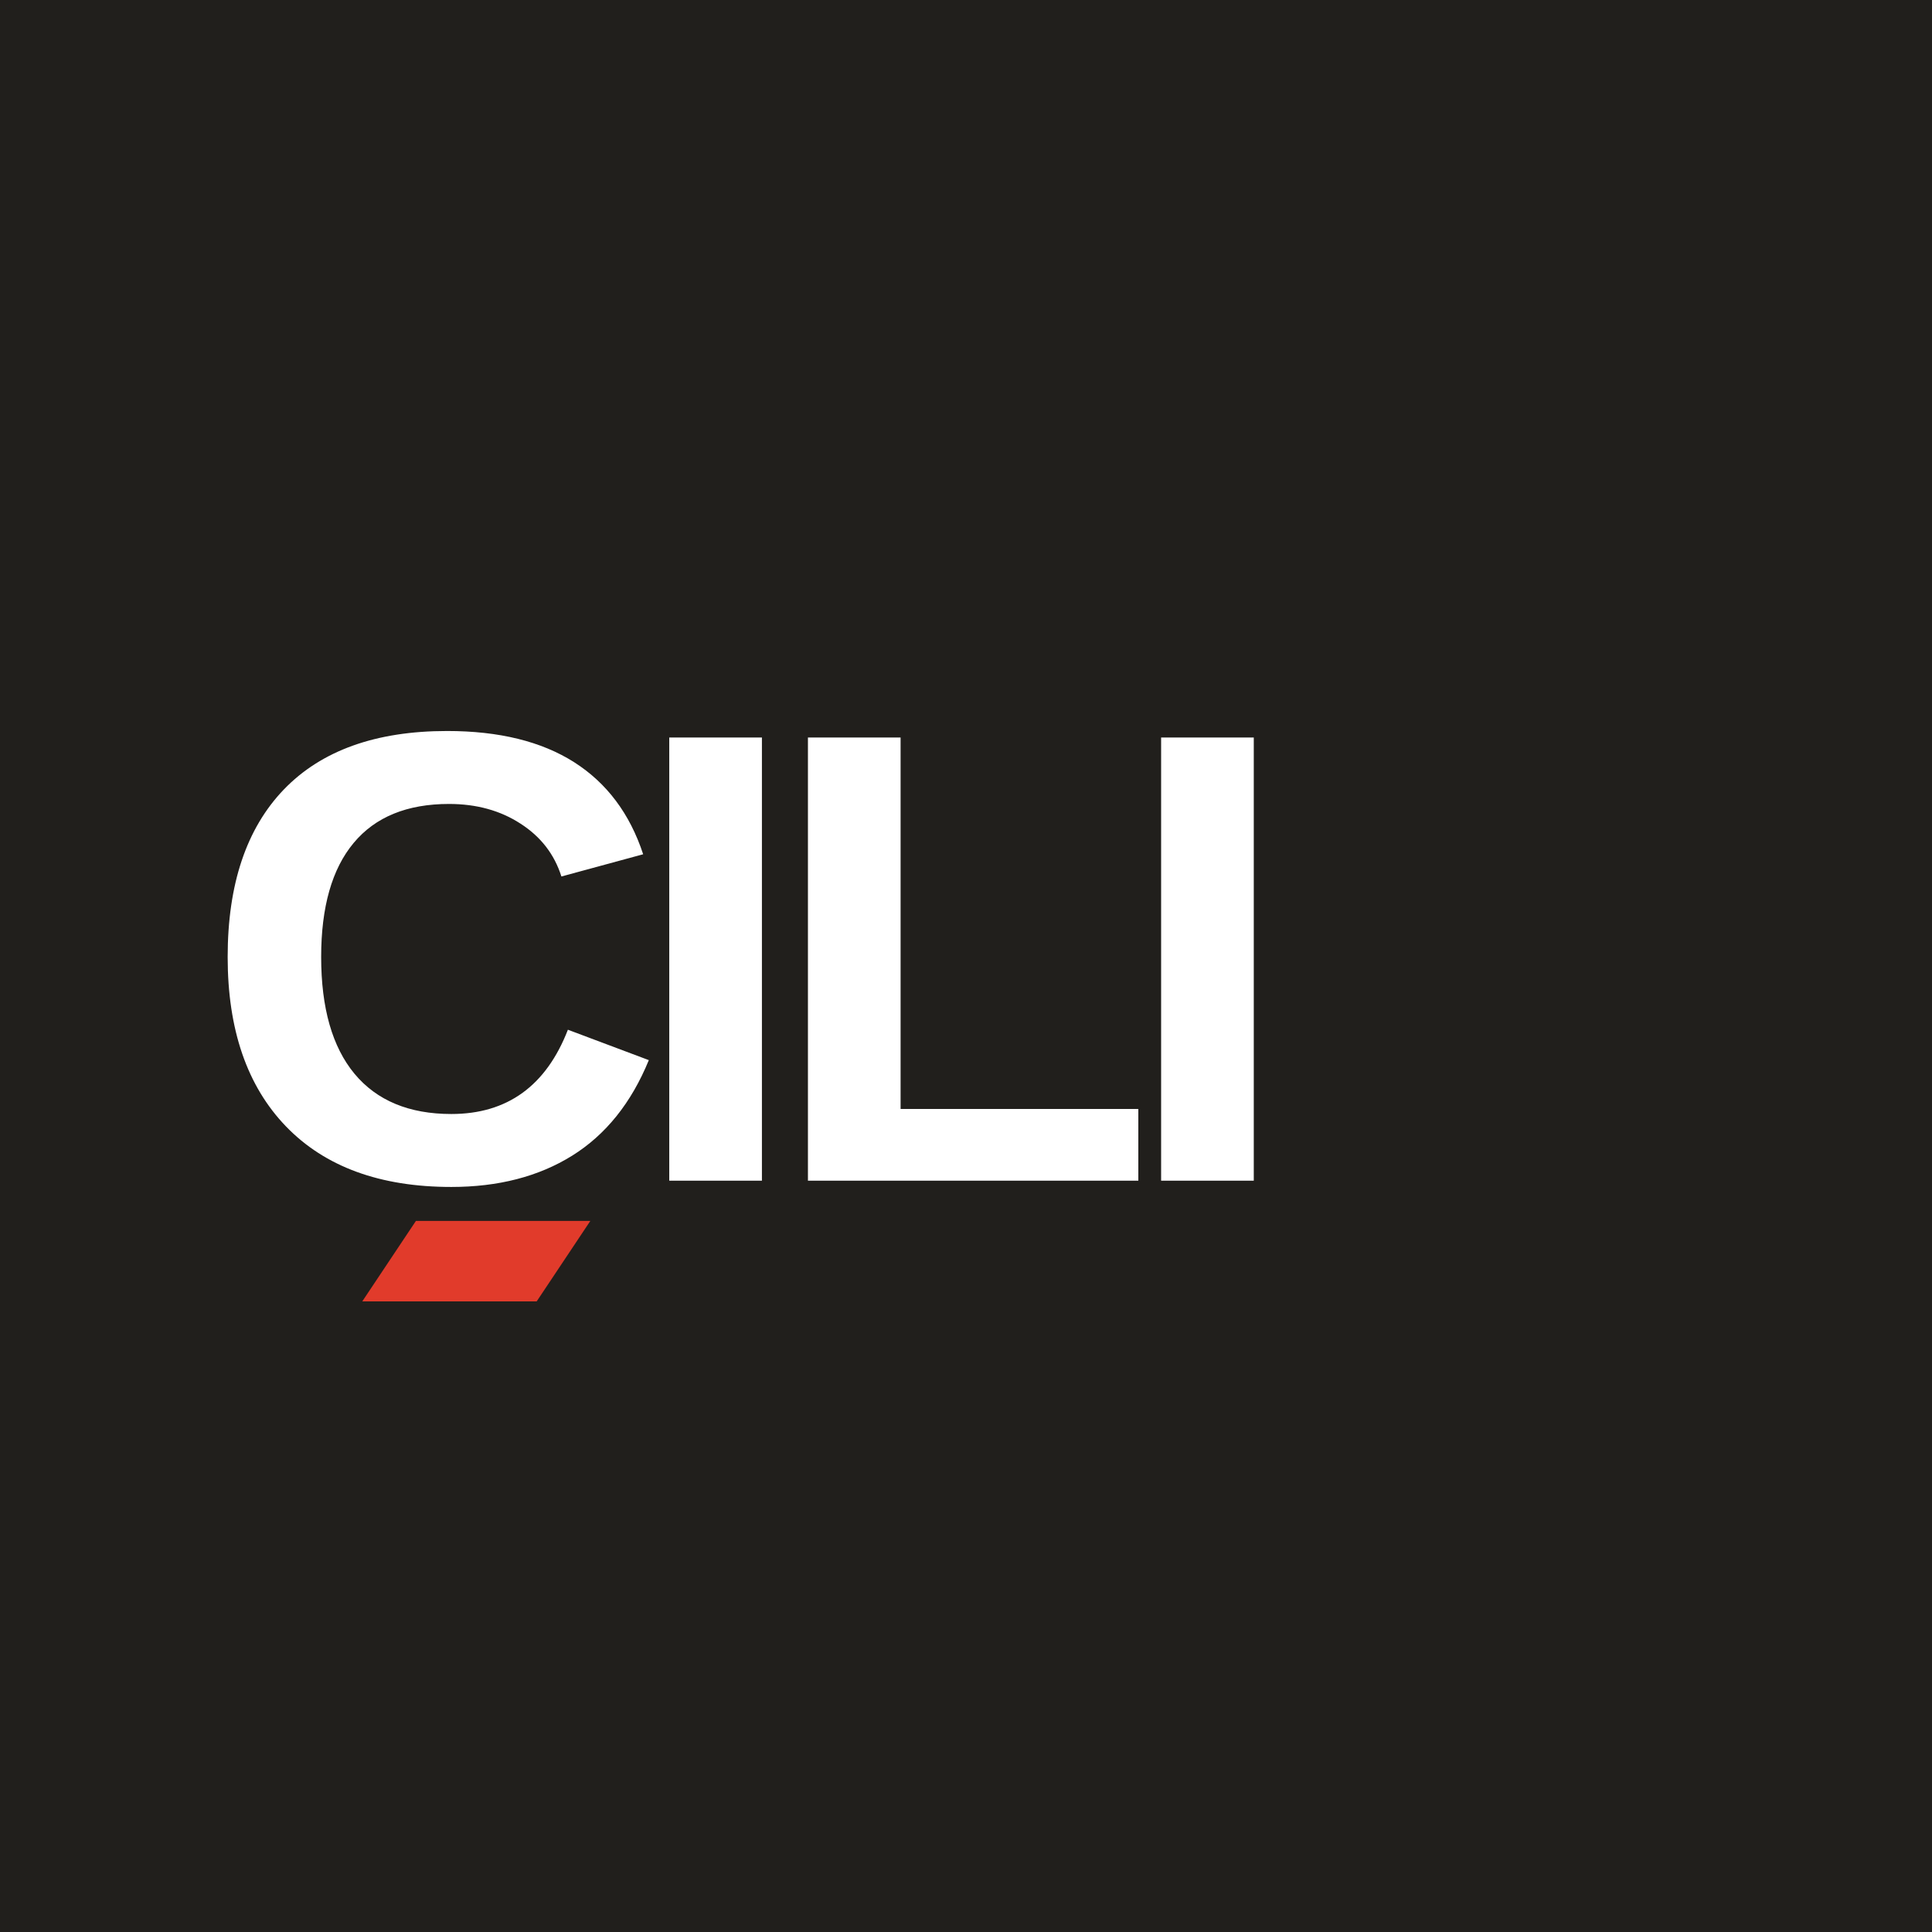
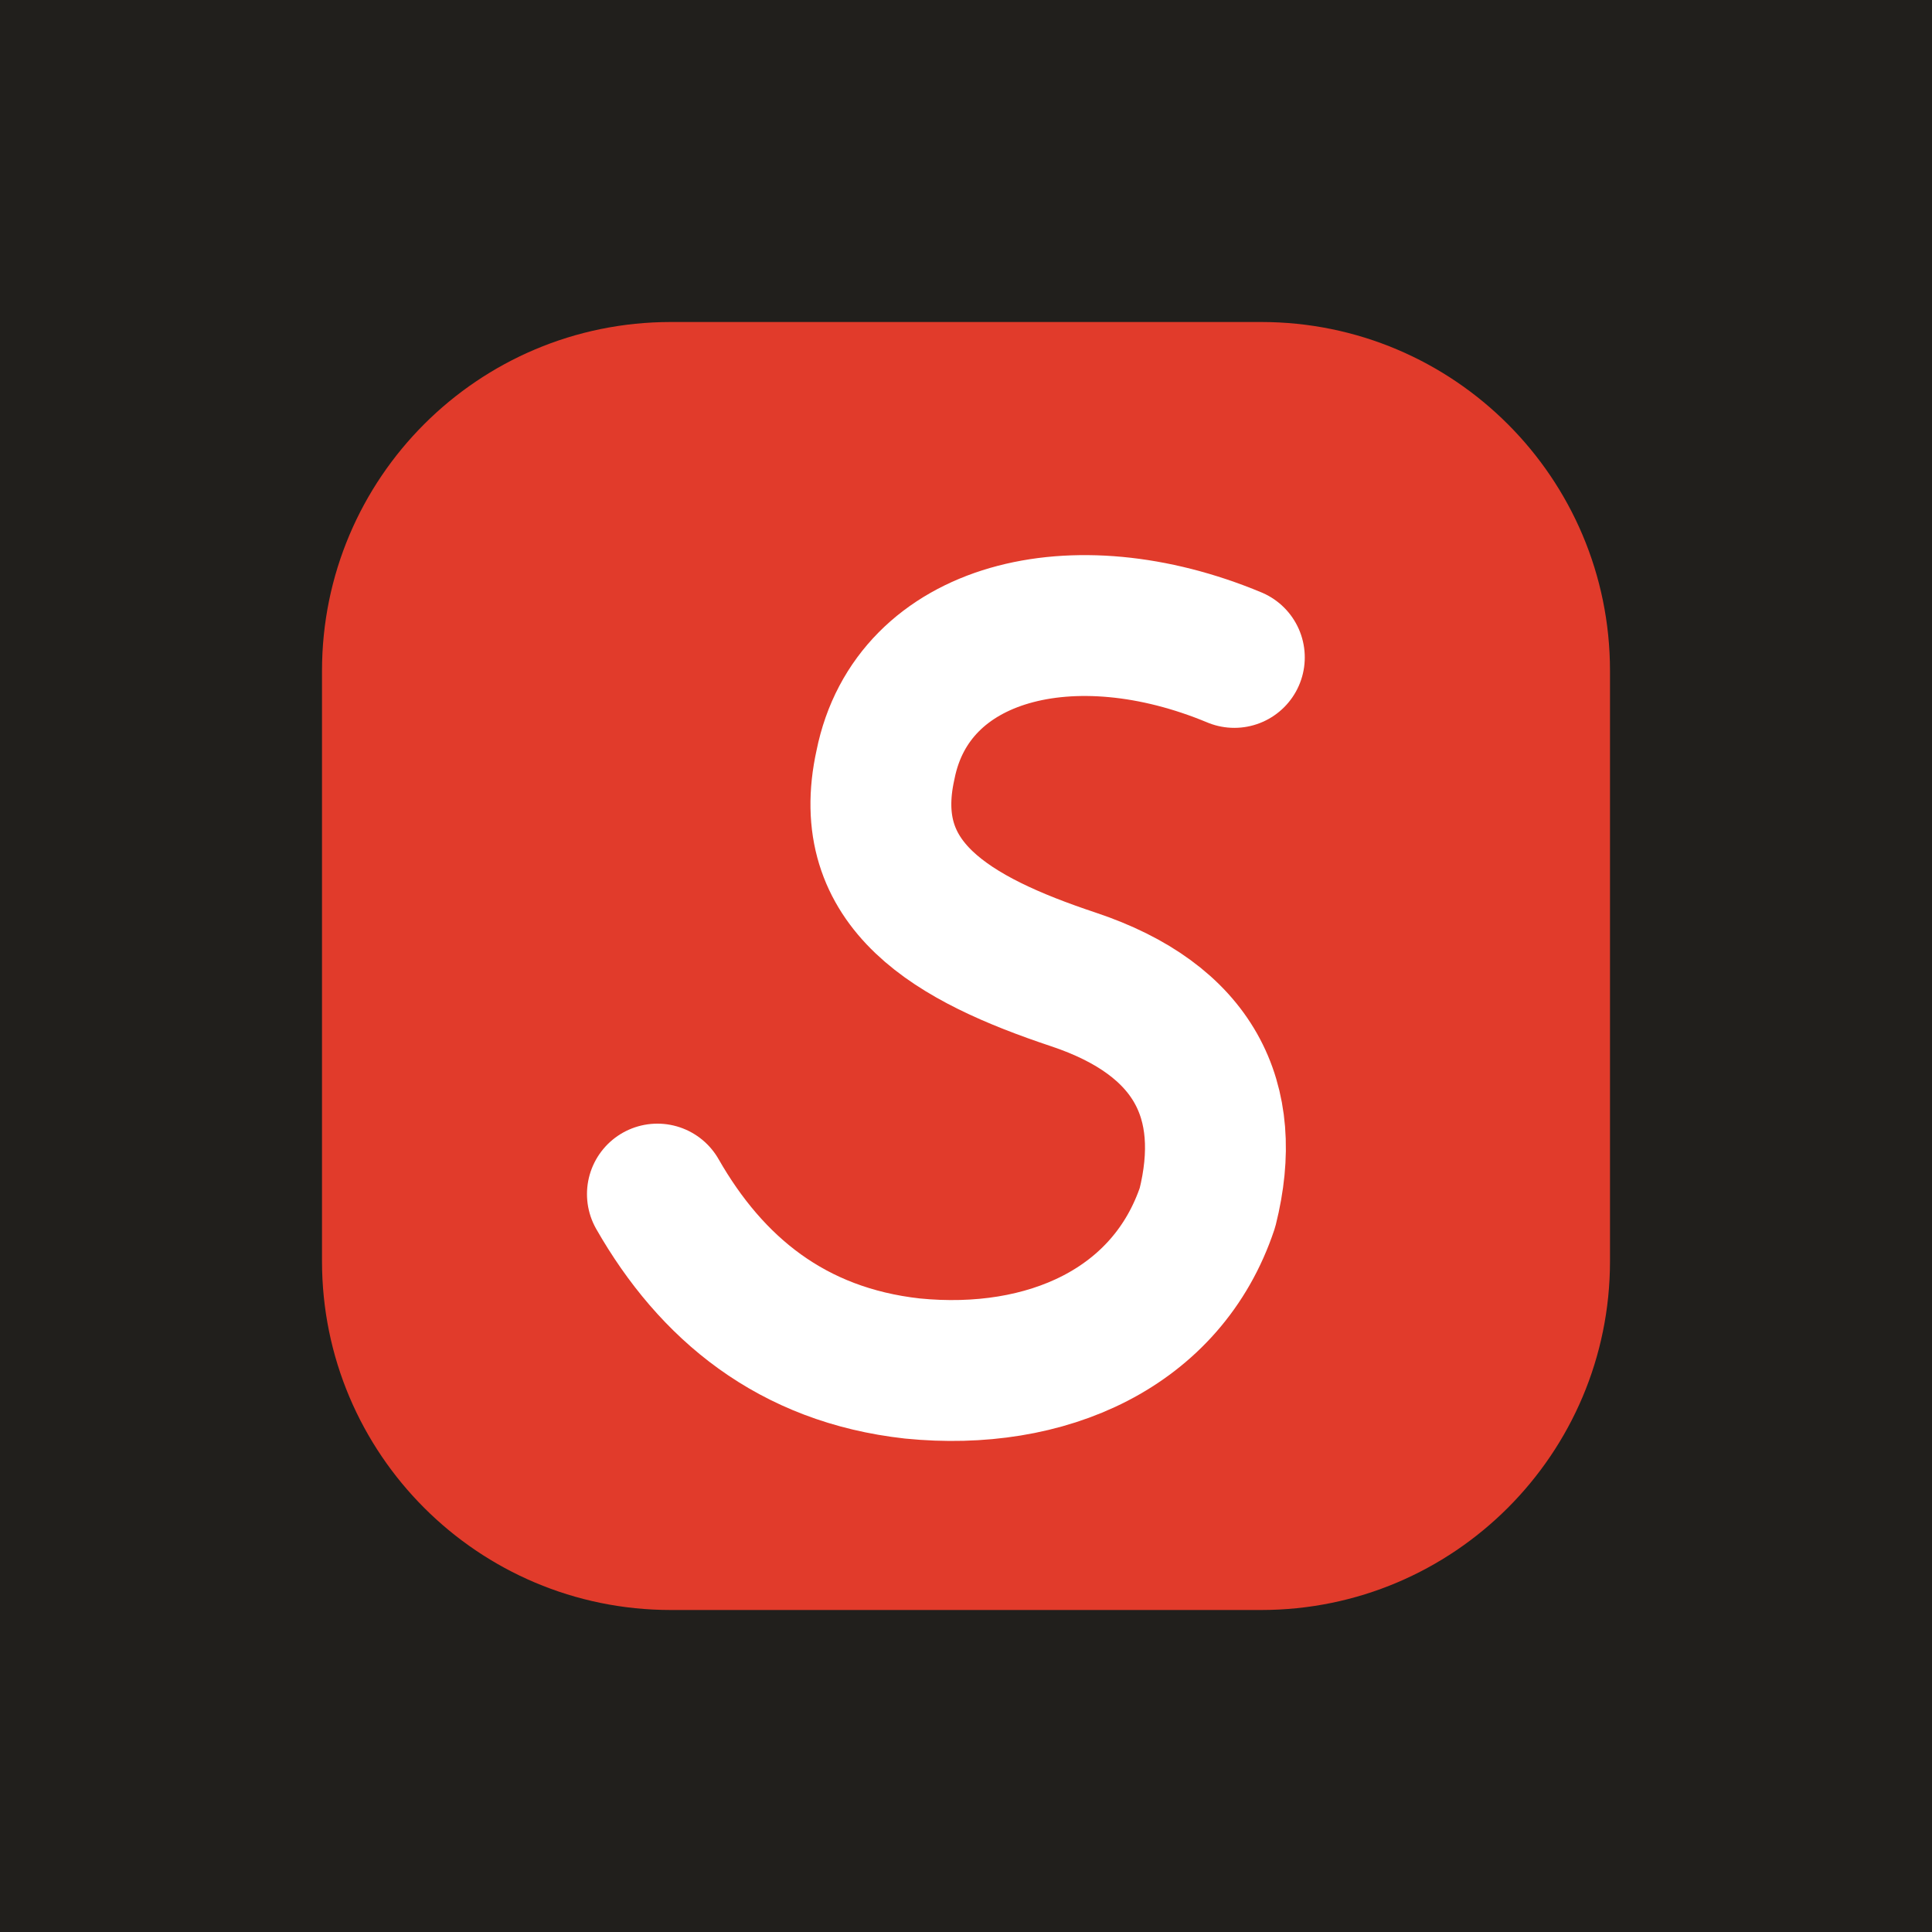
- <svg xmlns="http://www.w3.org/2000/svg" width="144" height="144" viewBox="0 0 144 144" role="img" aria-label="CILI">
+ <svg xmlns="http://www.w3.org/2000/svg" width="144" height="144" viewBox="0 0 144 144" role="img" aria-label="CILI 方形平台标志">
  <rect width="144" height="144" fill="#211f1c" />
-   <text x="15" y="88" fill="#ffffff" font-family="Arial, Helvetica Neue, sans-serif" font-size="48" font-weight="900" letter-spacing="-3">CILI</text>
-   <path d="M31 91h13l-4 6H27z" fill="#e13b2b" />
+   <g transform="translate(24 24) scale(1)" aria-label="CILI 路线环标志">
+     <rect width="96" height="96" rx="26" fill="#e13b2b" />
+     <path d="M68 25 C56 20 44 23 42 33 C40 42 47 46 56 49 C65 52 68 58 66 66 C63 75 54 79 44 78 C35 77 29 72 25 65" fill="none" stroke="#ffffff" stroke-width="10.5" stroke-linecap="round" stroke-linejoin="round" />
+   </g>
</svg>
